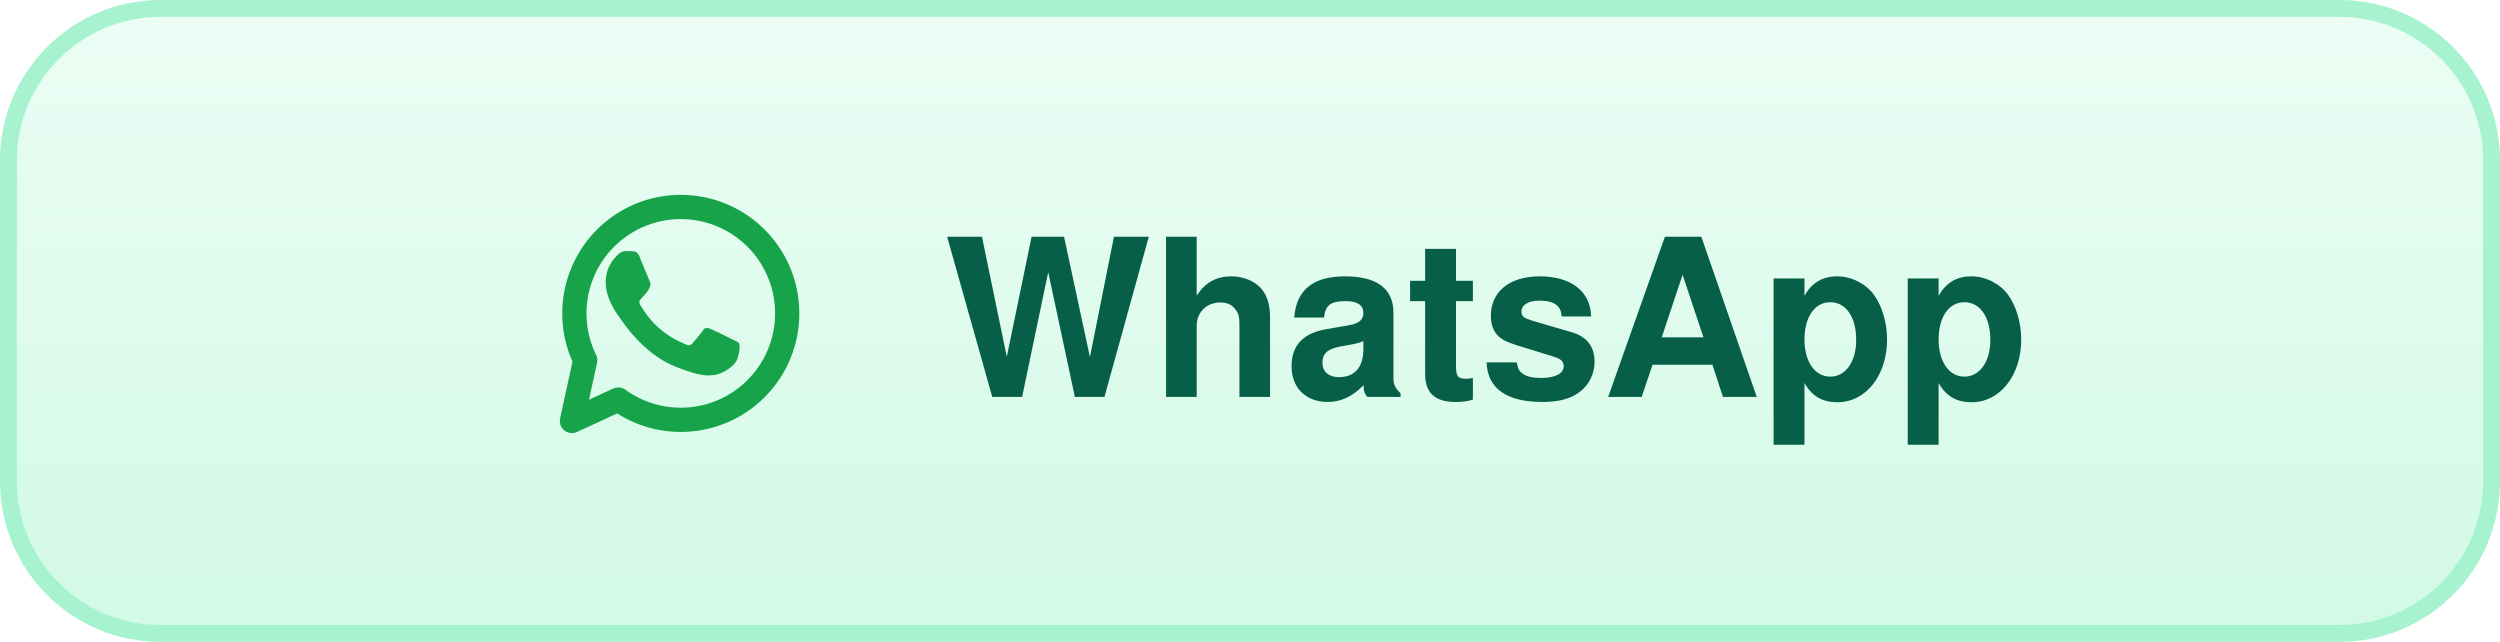
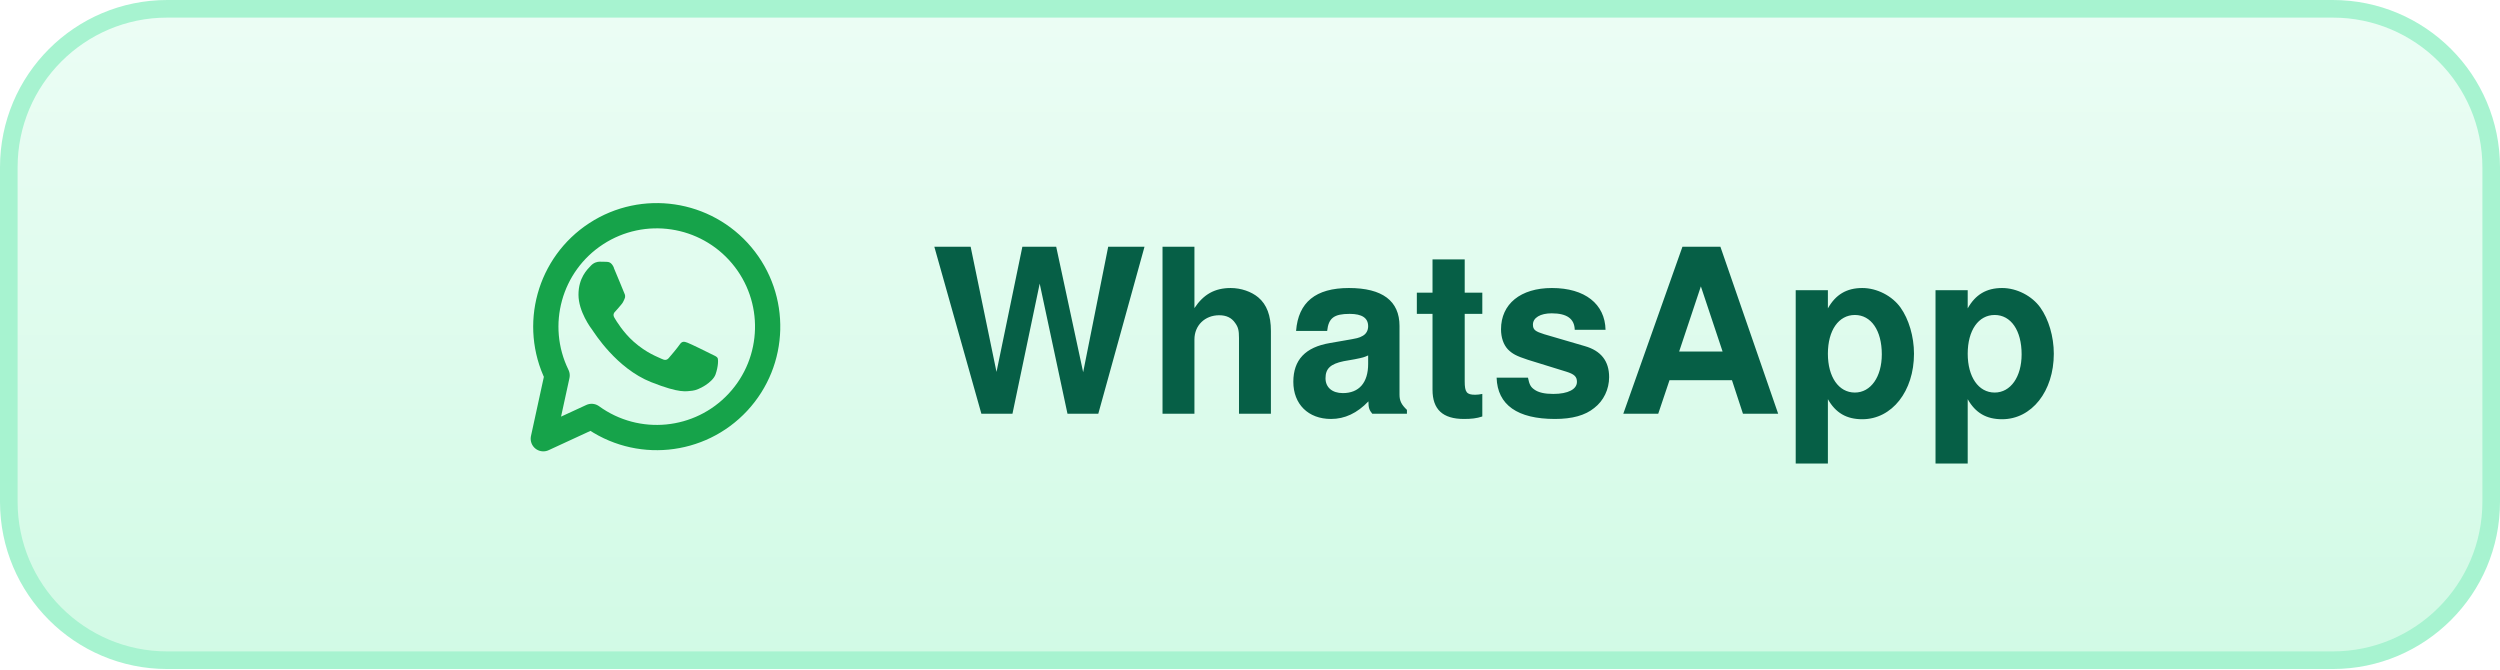
- <svg xmlns="http://www.w3.org/2000/svg" width="148" height="38" viewBox="0 0 148 38" role="img" aria-label="WhatsApp">
+ <svg xmlns="http://www.w3.org/2000/svg" width="142" height="38" viewBox="0 0 142 38" role="img" aria-label="WhatsApp">
  <defs>
    <linearGradient id="ob_btn-whatsapp_light" x1="0%" y1="0%" x2="0%" y2="100%">
      <stop offset="0%" stop-color="#ECFDF5" />
      <stop offset="100%" stop-color="#D1FAE5" />
    </linearGradient>
    <clipPath id="obc_btn-whatsapp_light">
-       <rect x="0.5" y="0.5" width="147" height="37" rx="9" />
+       <rect x="0.5" y="0.5" width="141" height="37" rx="9" />
    </clipPath>
  </defs>
  <g clip-path="url(#obc_btn-whatsapp_light)">
-     <rect width="148" height="38" fill="url(#ob_btn-whatsapp_light)" />
-     <g transform="translate(31.9, 10.5) scale(0.70)">
+     <rect width="142" height="38" fill="url(#ob_btn-whatsapp_light)" />
+     <g transform="translate(28.9, 10.5) scale(0.70)">
      <path d="M 3.92 15.46 A 9 9 0 1 1 6.72 18.79 L 2.8 20.6 Z" fill="none" stroke="#16A34A" stroke-width="2.05" stroke-linecap="round" stroke-linejoin="round" />
      <path fill="#16A34A" d="M 9.35 7.45 c -0.22 -0.49 -0.45 -0.50 -0.66 -0.51 c -0.17 -0.01 -0.37 -0.01 -0.56 -0.01 c -0.20 0 -0.51 0.07 -0.78 0.37 c -0.27 0.29 -1.03 1.00 -1.03 2.45 c 0 1.44 1.05 2.84 1.20 3.04 c 0.15 0.20 2.03 3.25 5.01 4.43 c 2.48 0.98 2.98 0.78 3.52 0.73 c 0.54 -0.05 1.74 -0.71 1.98 -1.40 c 0.24 -0.69 0.24 -1.27 0.17 -1.40 c -0.07 -0.12 -0.27 -0.20 -0.56 -0.34 c -0.29 -0.15 -1.74 -0.86 -2.01 -0.96 c -0.27 -0.10 -0.46 -0.15 -0.66 0.15 c -0.20 0.29 -0.76 0.96 -0.93 1.15 c -0.17 0.20 -0.34 0.22 -0.64 0.07 c -0.29 -0.15 -1.24 -0.46 -2.37 -1.46 c -0.88 -0.78 -1.47 -1.75 -1.64 -2.04 c -0.17 -0.29 -0.02 -0.45 0.13 -0.60 c 0.13 -0.13 0.29 -0.34 0.44 -0.51 c 0.15 -0.17 0.20 -0.29 0.29 -0.49 c 0.10 -0.20 0.05 -0.37 -0.02 -0.51 c -0.07 -0.15 -0.64 -1.59 -0.90 -2.17 Z" transform="translate(-0.35, -0.35) scale(0.95)" />
    </g>
-     <text x="55.9" y="23.5" font-family="-apple-system, BlinkMacSystemFont, 'Segoe UI', Helvetica, Arial, sans-serif" font-size="13" font-weight="600" fill="#065F46">WhatsApp</text>
+     <text x="52.9" y="23.5" font-family="-apple-system, BlinkMacSystemFont, 'Segoe UI', Helvetica, Arial, sans-serif" font-size="13" font-weight="600" fill="#065F46">WhatsApp</text>
  </g>
-   <rect x="0.5" y="0.5" width="147" height="37" rx="9" fill="none" stroke="#A7F3D0" stroke-width="1" />
+   <rect x="0.5" y="0.5" width="141" height="37" rx="9" fill="none" stroke="#A7F3D0" stroke-width="1" />
</svg>
